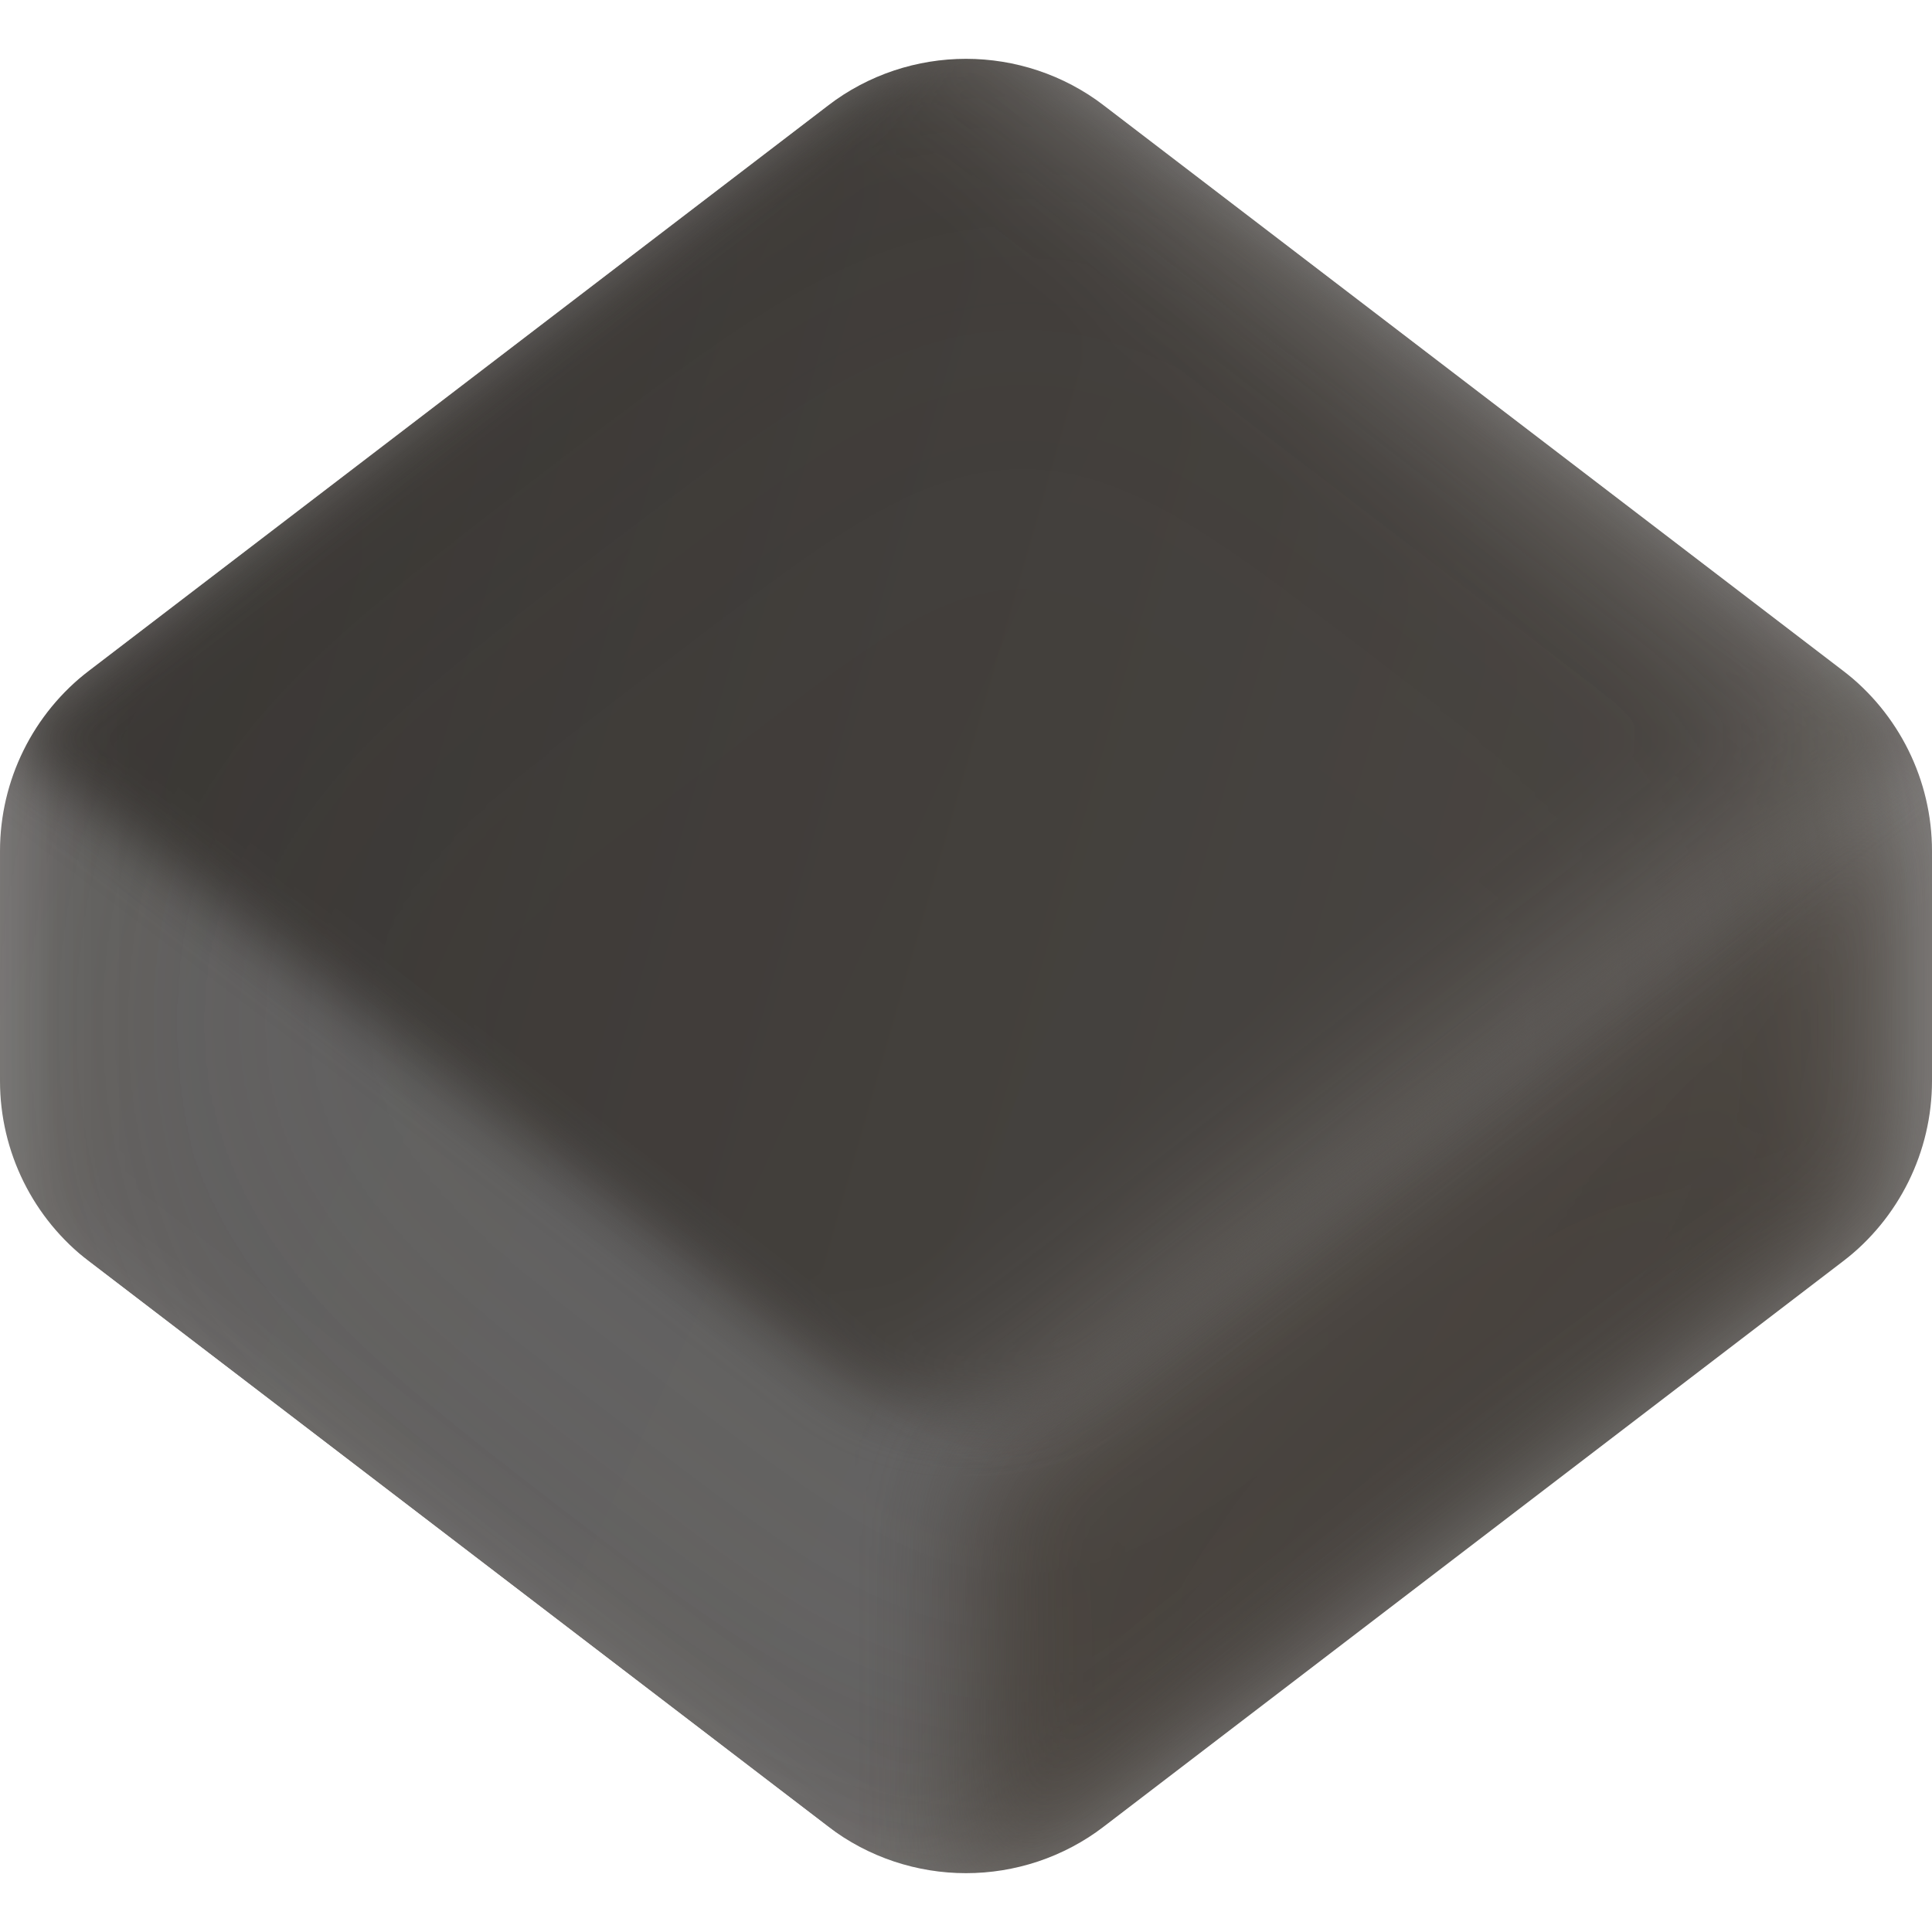
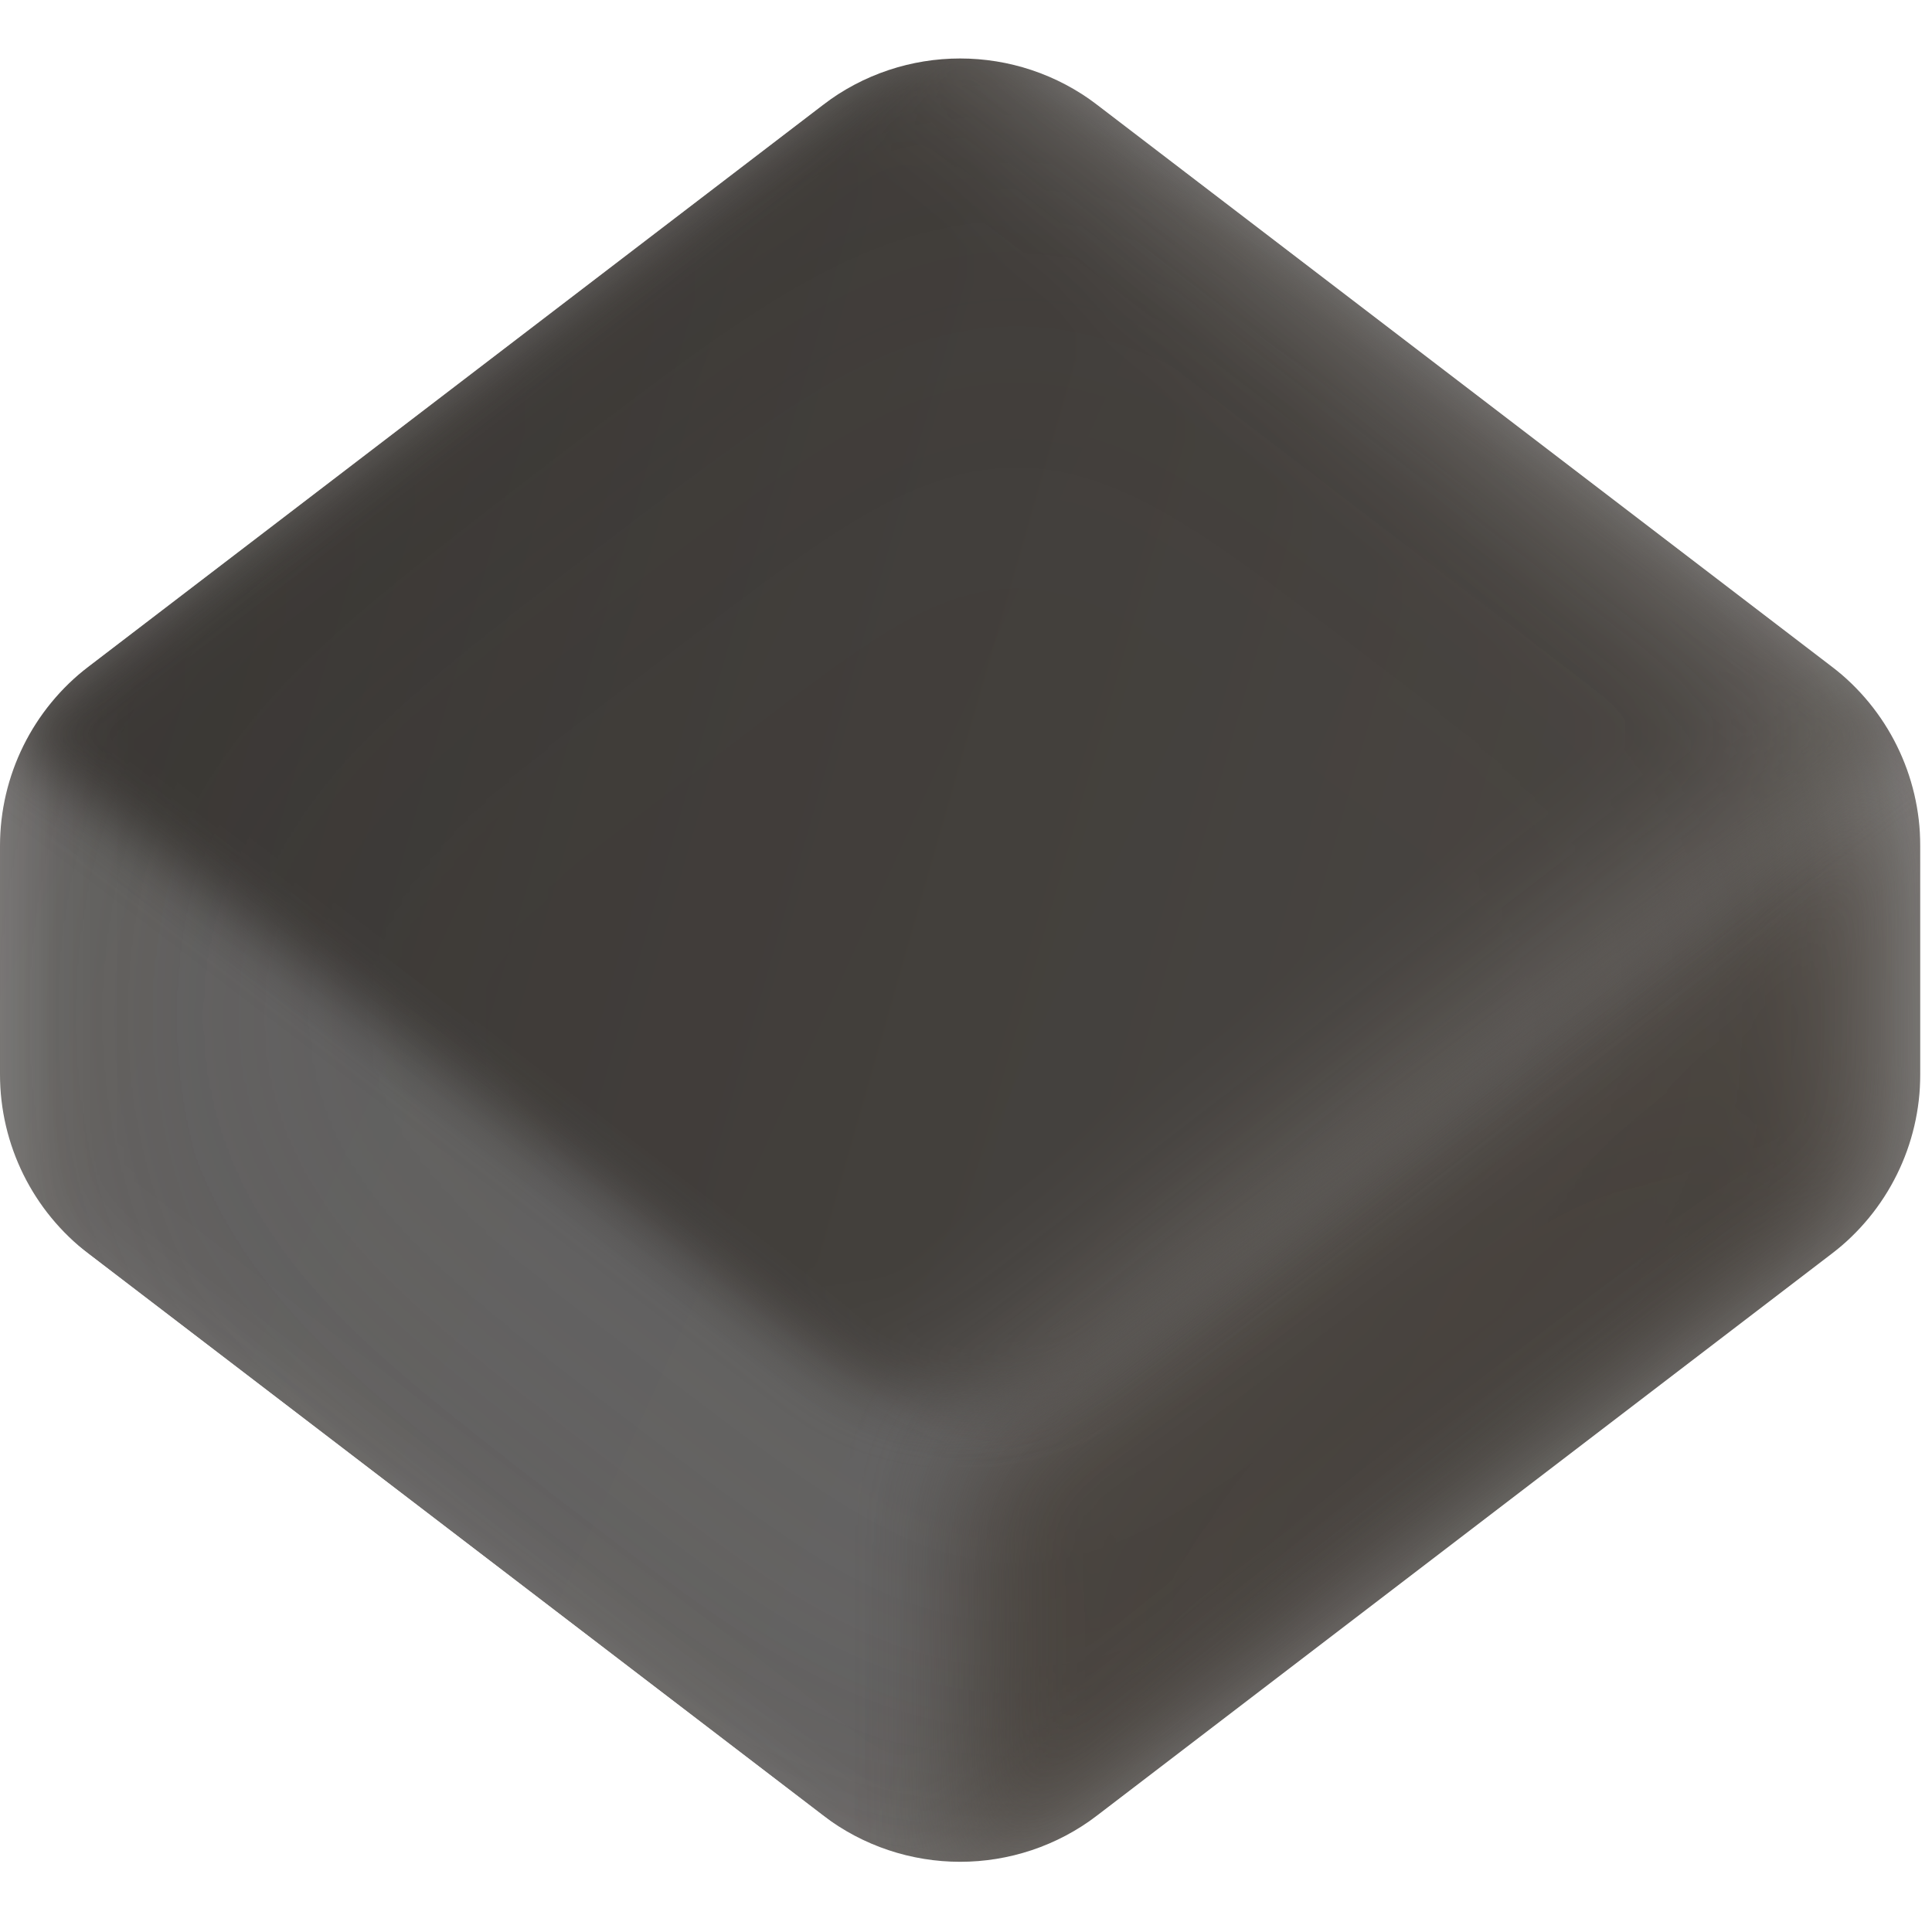
- <svg xmlns="http://www.w3.org/2000/svg" width="34" height="34" viewBox="0 0 34 34" fill="none">
-   <mask id="mask0" mask-type="alpha" maskUnits="userSpaceOnUse" x="0" y="1" width="34" height="32">
-     <path d="M0 14.977C0 13.731 0.581 12.556 1.57 11.799L14.57 1.858C16.004 0.761 17.996 0.761 19.43 1.858L32.43 11.799C33.419 12.556 34 13.731 34 14.977V19.023C34 20.269 33.419 21.444 32.43 22.201L19.43 32.142C17.996 33.239 16.004 33.239 14.57 32.142L1.57 22.201C0.581 21.444 0 20.269 0 19.023V14.977Z" fill="#151311" />
+ <svg xmlns="http://www.w3.org/2000/svg" width="44" height="44" viewBox="0 0 44 44" fill="none">
+   <mask id="mask0" mask-type="alpha" maskUnits="userSpaceOnUse" x="0" y="1" width="44" height="42">
+     <path d="M0 19.264C0 17.662 0.747 16.151 2.02 15.177L18.741 2.39C20.586 0.979 23.147 0.979 24.992 2.39L41.714 15.177C42.987 16.151 43.733 17.662 43.733 19.264V24.469C43.733 26.072 42.987 27.583 41.714 28.556L24.992 41.343C23.147 42.754 20.586 42.754 18.741 41.343L2.02 28.556C0.747 27.583 0 26.072 0 24.469V19.264Z" fill="#151311" />
  </mask>
  <g mask="url(#mask0)">
    <g filter="url(#filter0_ii)">
-       <path d="M0 13.988C0 13.365 0.29 12.778 0.785 12.4L15.785 0.929C16.502 0.381 17.498 0.381 18.215 0.929L33.215 12.4C33.71 12.778 34 13.365 34 13.988V20.012C34 20.635 33.71 21.222 33.215 21.6L18.215 33.071C17.498 33.619 16.502 33.619 15.785 33.071L0.785 21.6C0.29 21.222 0 20.635 0 20.012V13.988Z" fill="url(#paint0_radial)" fill-opacity="0.65" />
+       <path d="M0 16.722L21.867 0L43.733 16.722V27.012L21.867 43.733L0 27.012V16.722Z" fill="url(#paint0_radial)" fill-opacity="0.65" />
    </g>
    <g filter="url(#filter1_iif)">
-       <path d="M34 20.012V13L17 26V34L33.215 21.6C33.71 21.222 34 20.635 34 20.012Z" fill="url(#paint1_radial)" fill-opacity="0.8" />
+       <path d="M43.733 25.741V16.722L21.867 33.443V43.733L42.724 27.784C43.36 27.297 43.733 26.542 43.733 25.741Z" fill="url(#paint1_radial)" fill-opacity="0.8" />
    </g>
    <g filter="url(#filter2_if)">
-       <path d="M17 0L0 13L14.57 24.142C16.004 25.239 17.996 25.239 19.43 24.142L34 13L17 0Z" fill="url(#paint2_radial)" fill-opacity="0.7" />
+       <path d="M21.867 0L0 16.722L18.741 31.053C20.586 32.464 23.147 32.464 24.992 31.053L43.733 16.722L21.867 0Z" fill="url(#paint2_radial)" fill-opacity="0.7" />
    </g>
  </g>
  <defs>
-     <filter id="filter0_ii" x="-1" y="0.518" width="36" height="33.965" filterUnits="userSpaceOnUse" color-interpolation-filters="sRGB">
+     <filter id="filter0_ii" x="-1.286" y="0" width="46.306" height="45.02" filterUnits="userSpaceOnUse" color-interpolation-filters="sRGB">
      <feFlood flood-opacity="0" result="BackgroundImageFix" />
      <feBlend mode="normal" in="SourceGraphic" in2="BackgroundImageFix" result="shape" />
      <feColorMatrix in="SourceAlpha" type="matrix" values="0 0 0 0 0 0 0 0 0 0 0 0 0 0 0 0 0 0 127 0" result="hardAlpha" />
-       <feOffset dx="1" dy="1" />
-       <feGaussianBlur stdDeviation="8" />
+       <feOffset dx="1.286" dy="1.286" />
+       <feGaussianBlur stdDeviation="10.29" />
      <feComposite in2="hardAlpha" operator="arithmetic" k2="-1" k3="1" />
      <feColorMatrix type="matrix" values="0 0 0 0 0.441 0 0 0 0 0.401 0 0 0 0 0.368 0 0 0 0.2 0" />
      <feBlend mode="normal" in2="shape" result="effect1_innerShadow" />
      <feColorMatrix in="SourceAlpha" type="matrix" values="0 0 0 0 0 0 0 0 0 0 0 0 0 0 0 0 0 0 127 0" result="hardAlpha" />
-       <feOffset dx="-1" />
-       <feGaussianBlur stdDeviation="1" />
+       <feOffset dx="-1.286" />
+       <feGaussianBlur stdDeviation="1.286" />
      <feComposite in2="hardAlpha" operator="arithmetic" k2="-1" k3="1" />
      <feColorMatrix type="matrix" values="0 0 0 0 1 0 0 0 0 1 0 0 0 0 1 0 0 0 0.2 0" />
      <feBlend mode="normal" in2="effect1_innerShadow" result="effect2_innerShadow" />
    </filter>
-     <filter id="filter1_iif" x="15" y="11" width="21" height="25" filterUnits="userSpaceOnUse" color-interpolation-filters="sRGB">
+     <filter id="filter1_iif" x="19.294" y="14.149" width="27.012" height="32.157" filterUnits="userSpaceOnUse" color-interpolation-filters="sRGB">
      <feFlood flood-opacity="0" result="BackgroundImageFix" />
      <feBlend mode="normal" in="SourceGraphic" in2="BackgroundImageFix" result="shape" />
      <feColorMatrix in="SourceAlpha" type="matrix" values="0 0 0 0 0 0 0 0 0 0 0 0 0 0 0 0 0 0 127 0" result="hardAlpha" />
-       <feOffset dx="2" dy="2" />
-       <feGaussianBlur stdDeviation="8" />
+       <feOffset dx="2.573" dy="2.573" />
+       <feGaussianBlur stdDeviation="10.29" />
      <feComposite in2="hardAlpha" operator="arithmetic" k2="-1" k3="1" />
      <feColorMatrix type="matrix" values="0 0 0 0 0.441 0 0 0 0 0.401 0 0 0 0 0.368 0 0 0 0.2 0" />
      <feBlend mode="normal" in2="shape" result="effect1_innerShadow" />
      <feColorMatrix in="SourceAlpha" type="matrix" values="0 0 0 0 0 0 0 0 0 0 0 0 0 0 0 0 0 0 127 0" result="hardAlpha" />
-       <feOffset dx="-1" dy="1" />
-       <feGaussianBlur stdDeviation="0.5" />
+       <feOffset dx="-1.286" dy="1.286" />
+       <feGaussianBlur stdDeviation="0.643" />
      <feComposite in2="hardAlpha" operator="arithmetic" k2="-1" k3="1" />
      <feColorMatrix type="matrix" values="0 0 0 0 1 0 0 0 0 1 0 0 0 0 1 0 0 0 0.2 0" />
      <feBlend mode="normal" in2="effect1_innerShadow" result="effect2_innerShadow" />
-       <feGaussianBlur stdDeviation="1" result="effect3_foregroundBlur" />
+       <feGaussianBlur stdDeviation="1.286" result="effect3_foregroundBlur" />
    </filter>
-     <filter id="filter2_if" x="-2" y="-1" width="37" height="26.965" filterUnits="userSpaceOnUse" color-interpolation-filters="sRGB">
+     <filter id="filter2_if" x="-2.573" y="-1.286" width="47.592" height="34.684" filterUnits="userSpaceOnUse" color-interpolation-filters="sRGB">
      <feFlood flood-opacity="0" result="BackgroundImageFix" />
      <feBlend mode="normal" in="SourceGraphic" in2="BackgroundImageFix" result="shape" />
      <feColorMatrix in="SourceAlpha" type="matrix" values="0 0 0 0 0 0 0 0 0 0 0 0 0 0 0 0 0 0 127 0" result="hardAlpha" />
-       <feOffset dx="-2" />
-       <feGaussianBlur stdDeviation="1" />
+       <feOffset dx="-2.573" />
+       <feGaussianBlur stdDeviation="1.286" />
      <feComposite in2="hardAlpha" operator="arithmetic" k2="-1" k3="1" />
      <feColorMatrix type="matrix" values="0 0 0 0 0.927 0 0 0 0 0.919 0 0 0 0 0.913 0 0 0 0.15 0" />
      <feBlend mode="normal" in2="shape" result="effect1_innerShadow" />
-       <feGaussianBlur stdDeviation="0.5" result="effect2_foregroundBlur" />
+       <feGaussianBlur stdDeviation="0.643" result="effect2_foregroundBlur" />
    </filter>
-     <radialGradient id="paint0_radial" cx="0" cy="0" r="1" gradientUnits="userSpaceOnUse" gradientTransform="translate(30.2818 26.6165) rotate(-156.928) scale(77.2877 1713.92)">
+     <radialGradient id="paint0_radial" cx="0" cy="0" r="1" gradientUnits="userSpaceOnUse" gradientTransform="translate(38.9507 34.2361) rotate(-156.928) scale(99.4131 2204.57)">
      <stop stop-color="#131110" />
      <stop offset="1" />
    </radialGradient>
-     <radialGradient id="paint1_radial" cx="0" cy="0" r="1" gradientUnits="userSpaceOnUse" gradientTransform="translate(23.0802 22.3714) rotate(-101.873) scale(99.4275 2181.5)">
+     <radialGradient id="paint1_radial" cx="0" cy="0" r="1" gradientUnits="userSpaceOnUse" gradientTransform="translate(29.6875 28.7759) rotate(-101.873) scale(127.891 2806)">
      <stop offset="0" stop-color="#3A3530" />
      <stop offset="1" stop-color="#49423D" />
    </radialGradient>
-     <radialGradient id="paint2_radial" cx="0" cy="0" r="1" gradientUnits="userSpaceOnUse" gradientTransform="translate(30.4998 18.9502) rotate(-163.167) scale(41.2679 899.814)">
+     <radialGradient id="paint2_radial" cx="0" cy="0" r="1" gradientUnits="userSpaceOnUse" gradientTransform="translate(39.2311 24.3752) rotate(-163.167) scale(53.0819 1157.41)">
      <stop stop-color="#3E3934" />
      <stop offset="1" stop-color="#221F1C" />
    </radialGradient>
  </defs>
</svg>
